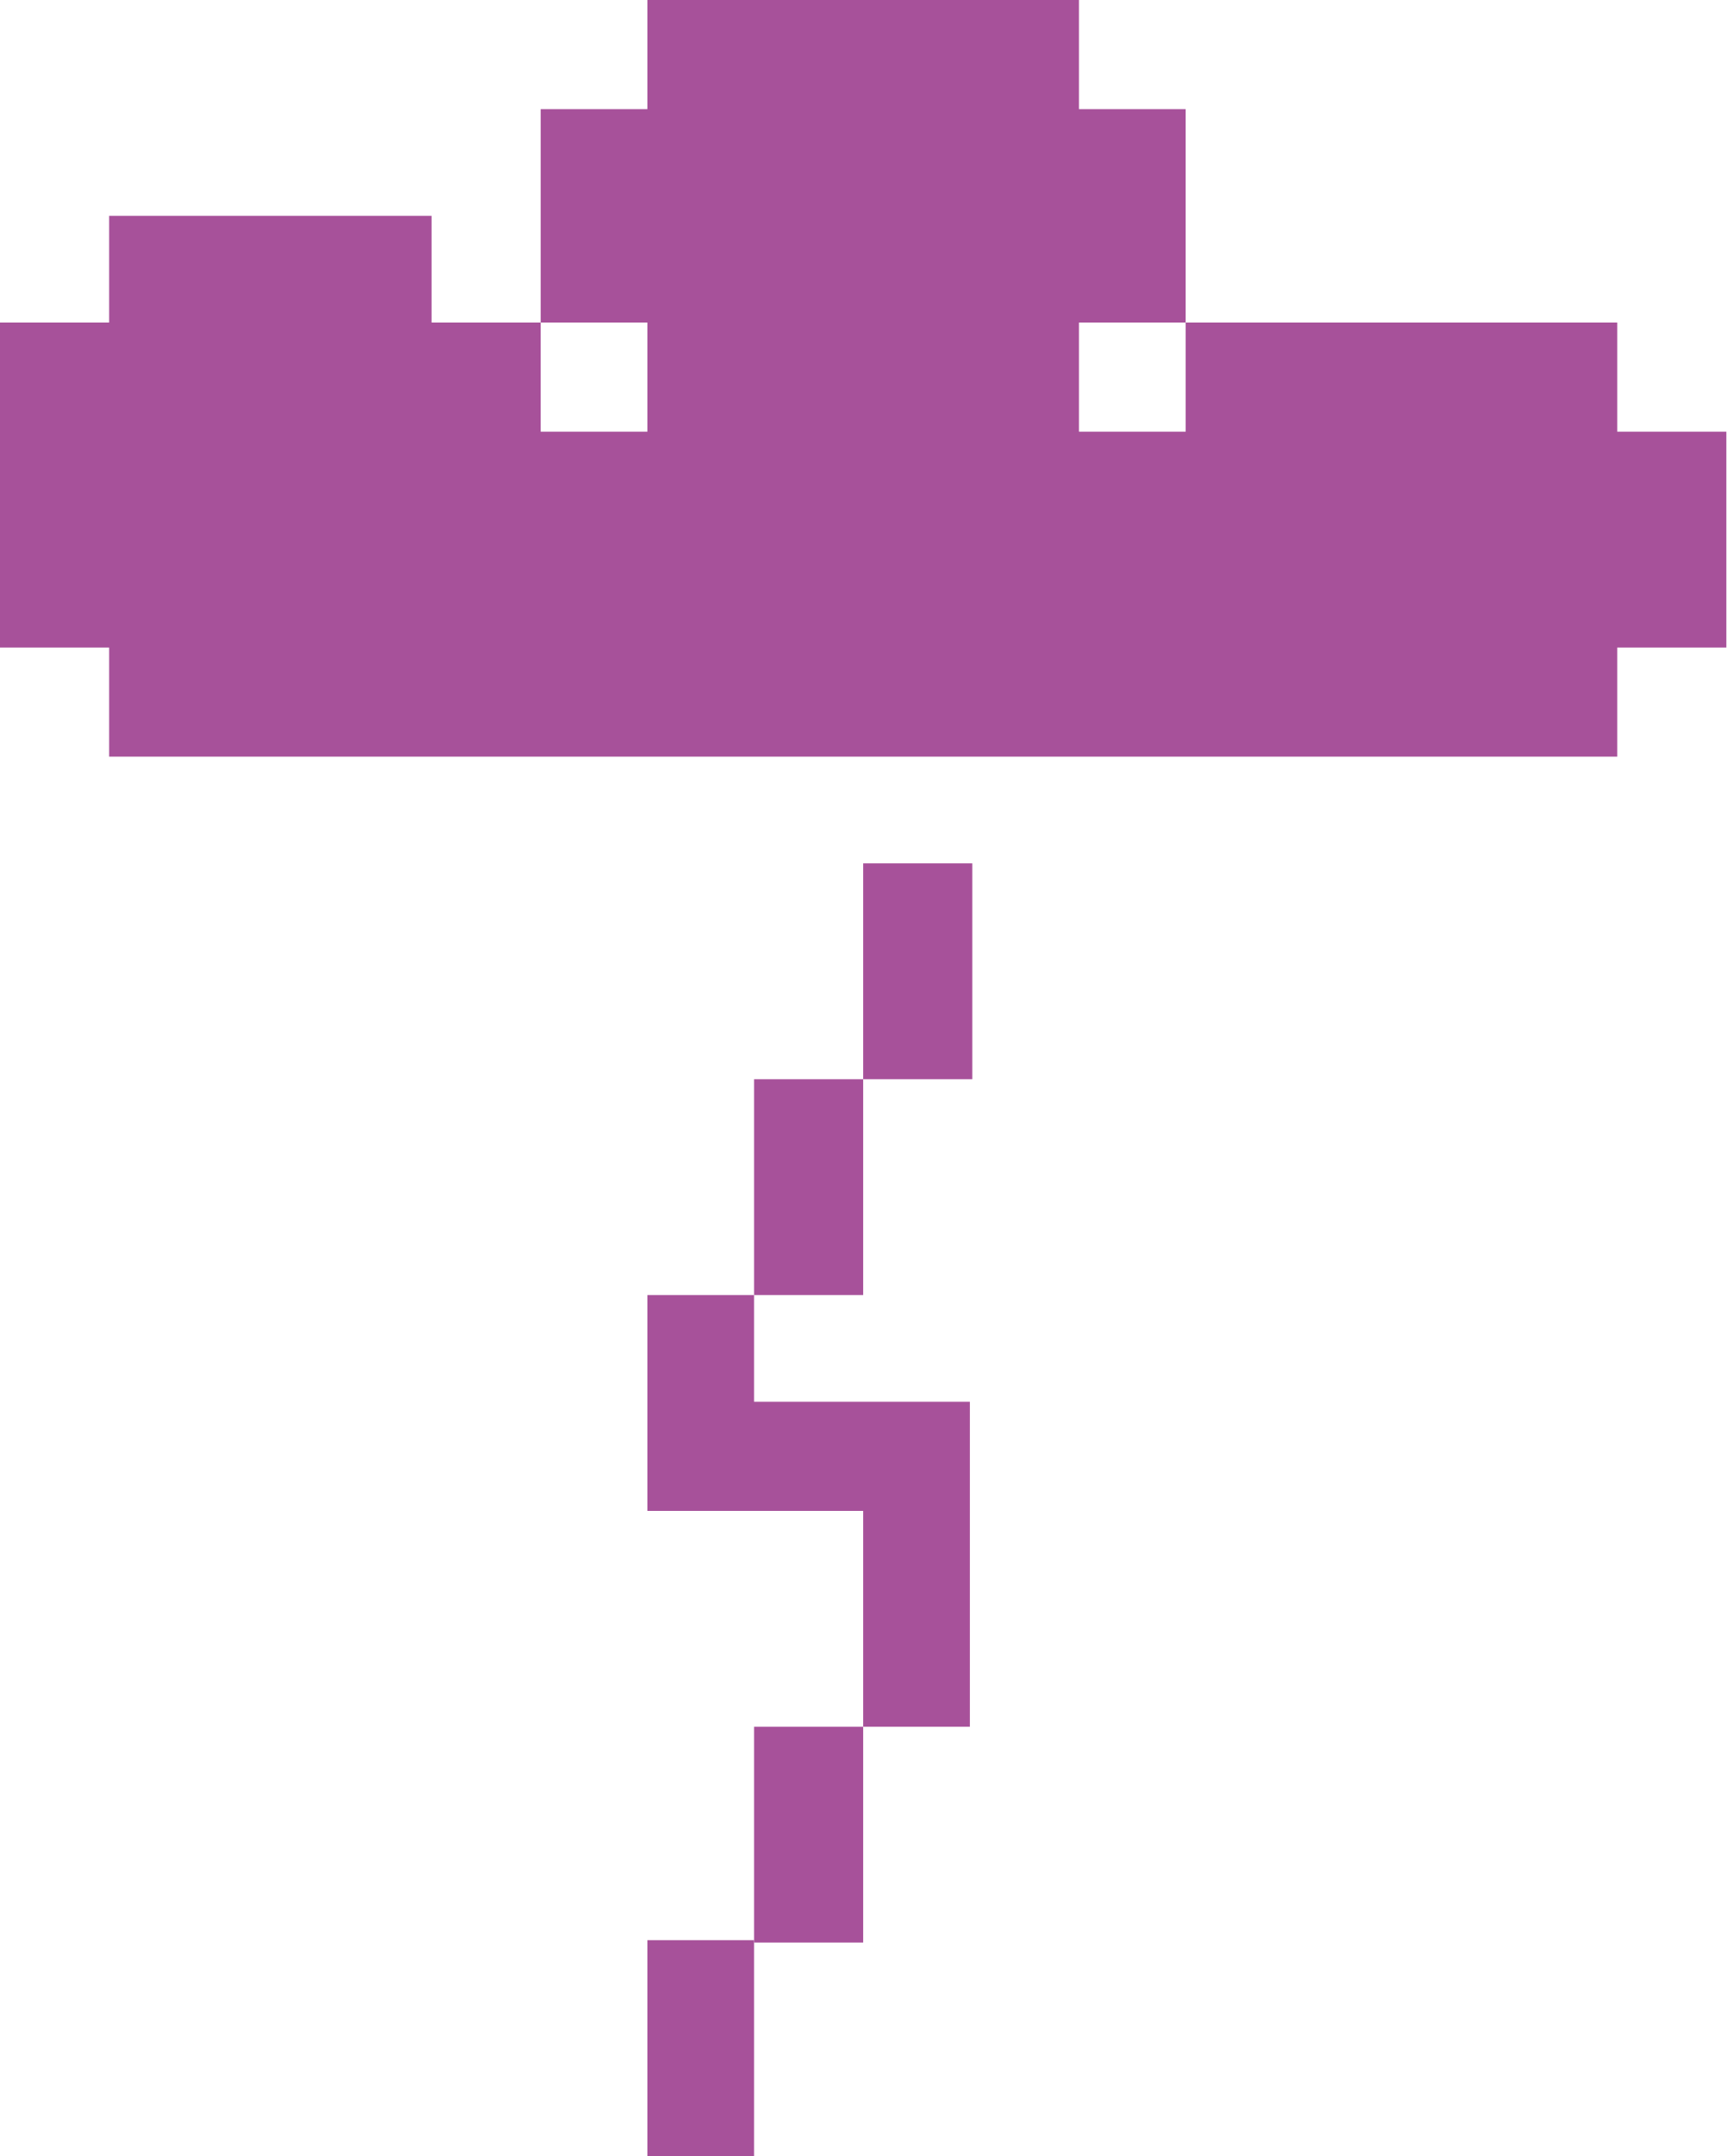
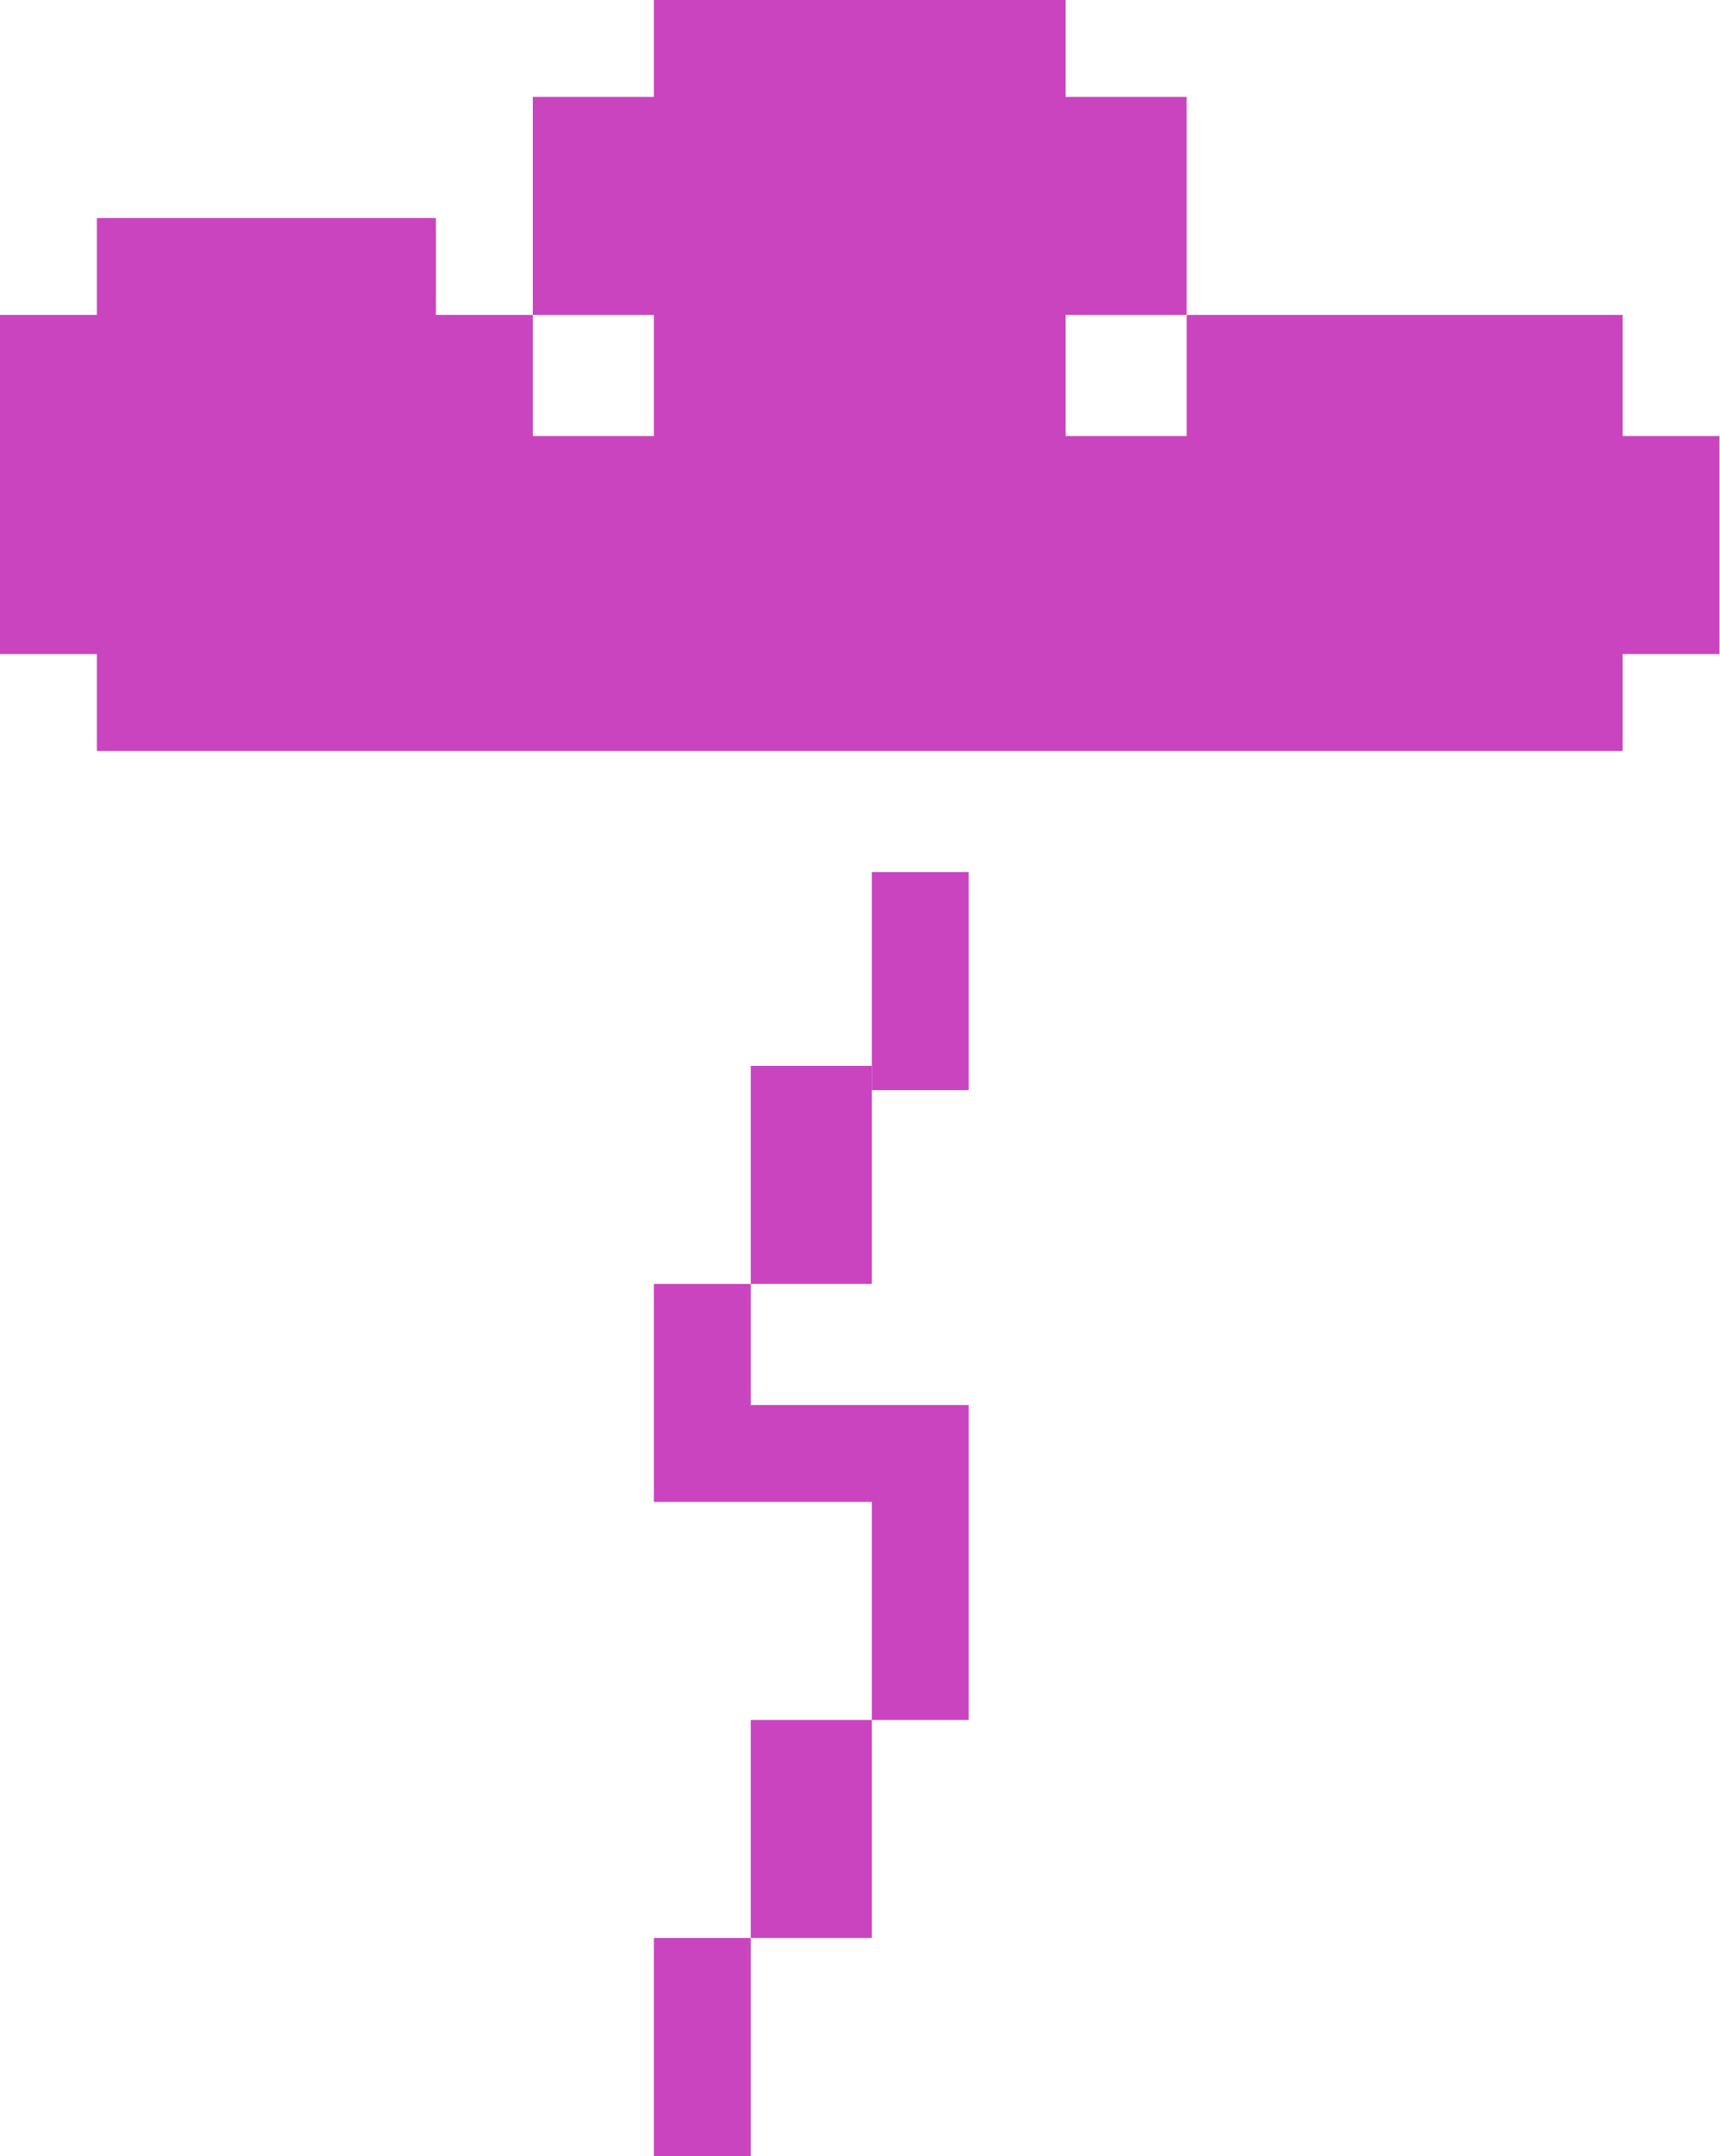
- <svg xmlns="http://www.w3.org/2000/svg" viewBox="0 0 7.12 8.89">
-   <defs>
-     <style>.cls-1{fill:#a7519a;}</style>
-   </defs>
-   <g id="Layer_2" data-name="Layer 2">
-     <g id="Layer_1-2" data-name="Layer 1">
-       <rect class="cls-1" x="3.56" y="3.56" width="0.45" height="0.89" />
-       <rect class="cls-1" x="3.11" y="4.45" width="0.45" height="0.89" />
-       <polygon class="cls-1" points="3.11 5.34 2.67 5.34 2.67 6.23 3.56 6.23 3.56 7.12 4 7.12 4 5.78 3.11 5.78 3.11 5.34" />
-       <rect class="cls-1" x="3.11" y="7.12" width="0.45" height="0.89" />
-       <rect class="cls-1" x="2.67" y="8" width="0.44" height="0.89" />
-       <polygon class="cls-1" points="6.67 1.78 6.67 1.33 4.89 1.33 4.89 1.78 4.45 1.78 4.45 1.33 4.89 1.33 4.89 0.45 4.45 0.45 4.45 0 2.67 0 2.67 0.45 2.23 0.45 2.23 1.33 2.67 1.33 2.67 1.78 2.23 1.78 2.23 1.33 1.78 1.33 1.78 0.89 0.45 0.89 0.45 0.89 0.45 1.33 0 1.33 0 2.67 0.45 2.67 0.45 3.12 0.45 3.12 6.67 3.12 6.67 2.67 7.12 2.67 7.12 1.78 6.67 1.78" />
+ <svg xmlns="http://www.w3.org/2000/svg" version="1.1" id="Layer_1" x="0px" y="0px" viewBox="0 0 7.1 8.9" style="enable-background:new 0 0 7.1 8.9;" xml:space="preserve">
+   <style type="text/css">
+ 	.st0{fill:#C944BE;}
+ </style>
+   <g id="Layer_2_1_">
+     <g id="Layer_1-2">
+       <rect x="3.6" y="3.6" class="st0" width="0.4" height="0.9" />
+       <rect x="3.1" y="4.4" class="st0" width="0.5" height="0.9" />
+       <polygon class="st0" points="3.1,5.3 2.7,5.3 2.7,6.2 3.6,6.2 3.6,7.1 4,7.1 4,5.8 3.1,5.8   " />
+       <rect x="3.1" y="7.1" class="st0" width="0.5" height="0.9" />
+       <rect x="2.7" y="8" class="st0" width="0.4" height="0.9" />
+       <polygon class="st0" points="6.7,1.8 6.7,1.3 4.9,1.3 4.9,1.8 4.4,1.8 4.4,1.3 4.9,1.3 4.9,0.4 4.4,0.4 4.4,0 2.7,0 2.7,0.4     2.2,0.4 2.2,1.3 2.7,1.3 2.7,1.8 2.2,1.8 2.2,1.3 1.8,1.3 1.8,0.9 0.4,0.9 0.4,0.9 0.4,1.3 0,1.3 0,2.7 0.4,2.7 0.4,3.1 0.4,3.1     6.7,3.1 6.7,2.7 7.1,2.7 7.1,1.8   " />
    </g>
  </g>
</svg>
